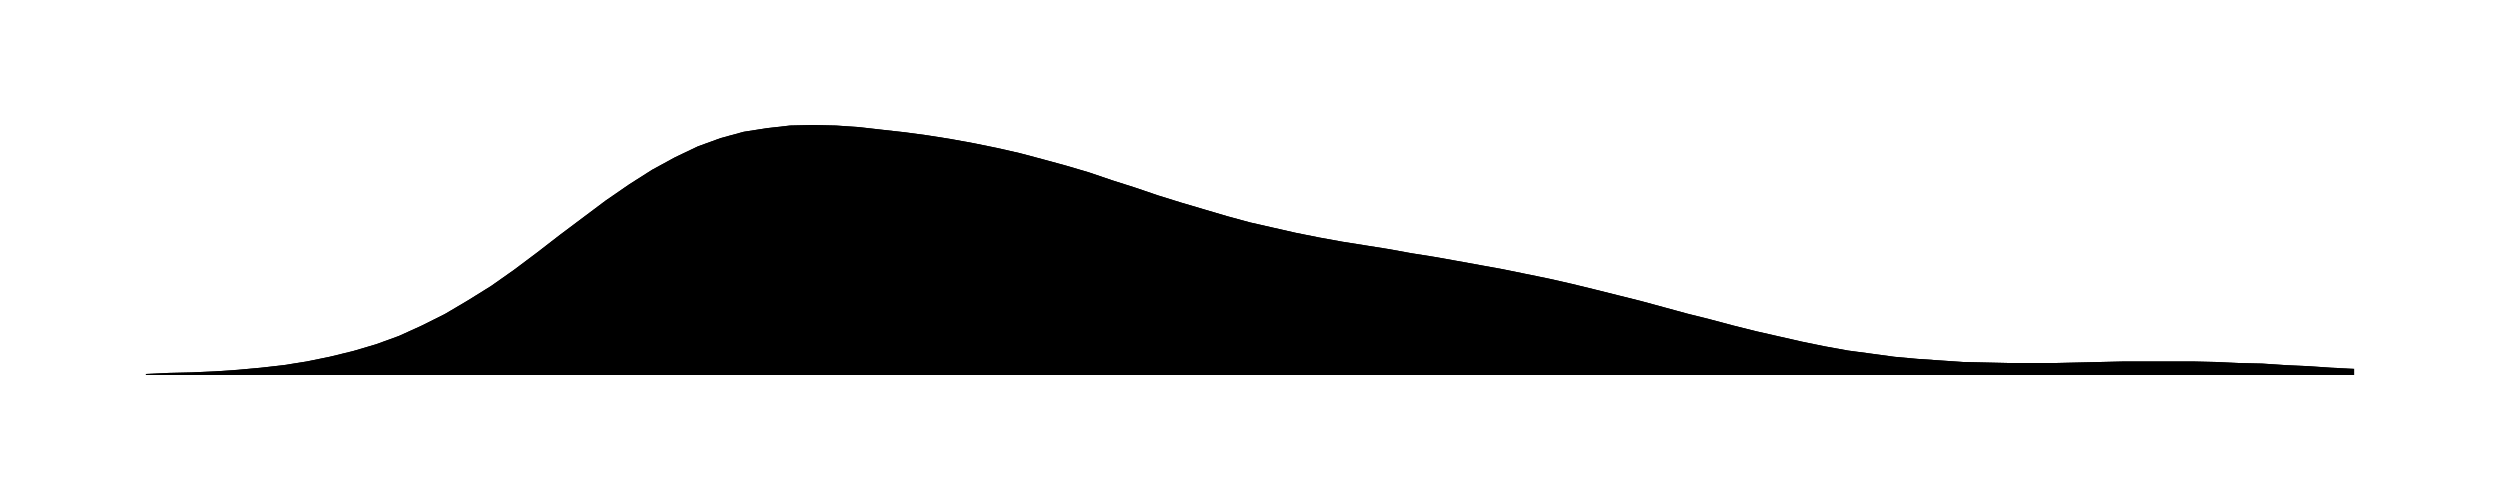
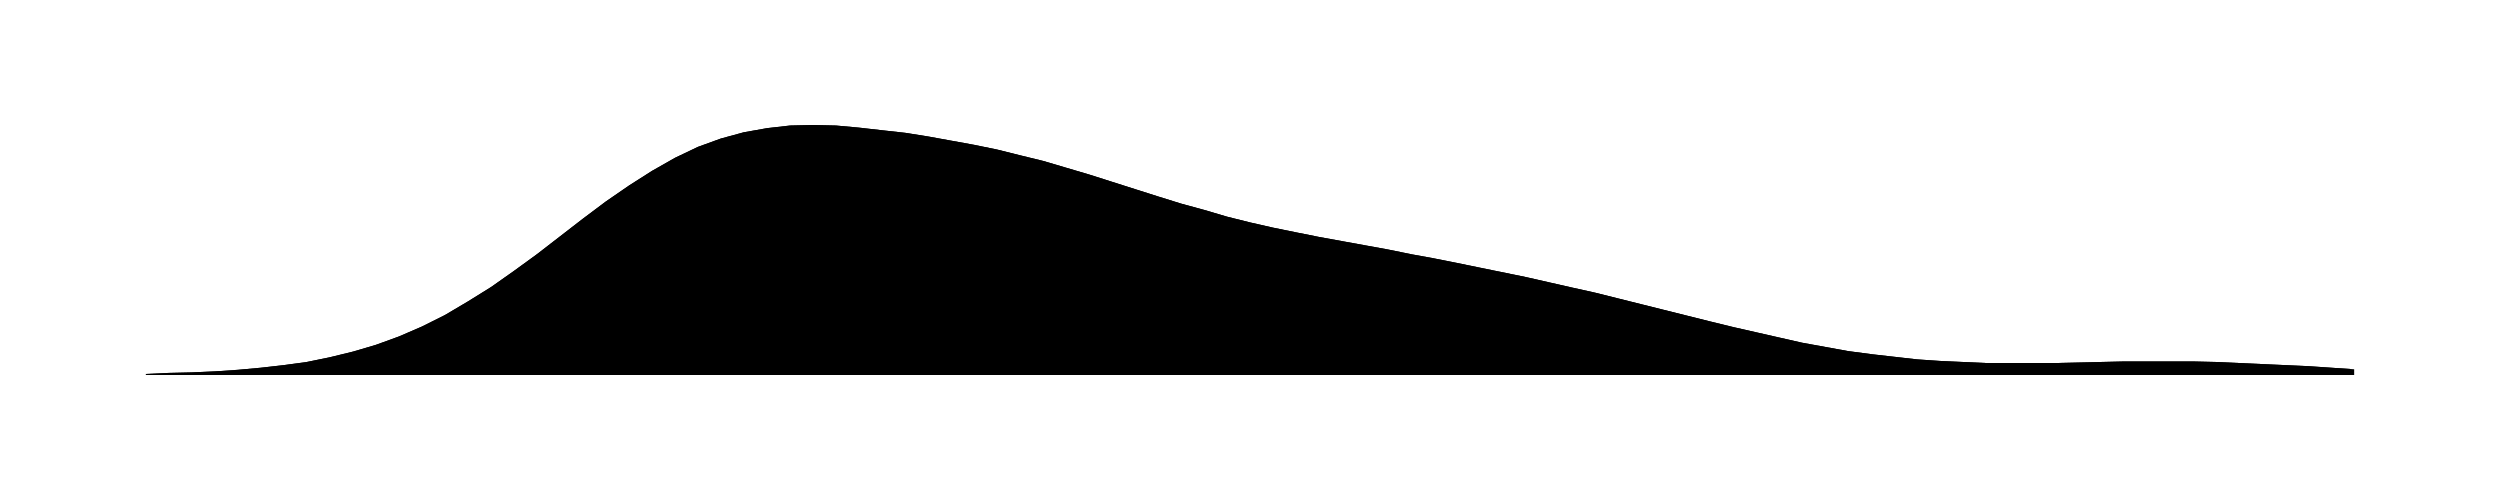
<svg xmlns="http://www.w3.org/2000/svg" viewBox="0 0 480 96">
-   <path id="a" d="M28.0 71.8L32.4 71.6L36.8 71.5L41.3 71.3L45.7 71.0L50.1 70.6L54.5 70.1L58.9 69.4L63.3 68.5L67.8 67.4L72.2 66.1L76.6 64.5L81.0 62.5L85.4 60.3L89.8 57.7L94.3 54.9L98.7 51.8L103.1 48.5L107.5 45.1L111.9 41.8L116.3 38.5L120.8 35.4L125.2 32.6L129.6 30.2L134.0 28.1L138.4 26.5L142.8 25.3L147.3 24.6L151.7 24.1L156.1 24.0L160.5 24.1L164.9 24.4L169.3 24.9L173.8 25.4L178.2 26.0L182.6 26.7L187.0 27.5L191.4 28.4L195.8 29.4L200.3 30.6L204.7 31.8L209.1 33.1L213.5 34.6L217.9 36.0L222.3 37.5L226.8 38.9L231.2 40.2L235.6 41.5L240.0 42.7L244.4 43.7L248.8 44.7L253.3 45.6L257.7 46.4L262.1 47.1L266.5 47.8L270.9 48.6L275.3 49.3L279.8 50.1L284.2 50.9L288.6 51.7L293.0 52.6L297.4 53.5L301.8 54.5L306.3 55.6L310.7 56.7L315.1 57.8L319.5 59.0L323.9 60.2L328.3 61.3L332.8 62.5L337.2 63.6L341.6 64.6L346.0 65.6L350.4 66.5L354.8 67.3L359.3 67.9L363.7 68.5L368.1 68.9L372.5 69.2L376.9 69.5L381.3 69.6L385.8 69.7L390.2 69.7L394.6 69.7L399.0 69.6L403.4 69.5L407.8 69.4L412.3 69.4L416.7 69.4L421.1 69.4L425.5 69.5L429.9 69.7L434.3 69.8L438.8 70.1L443.2 70.3L447.6 70.6L452.0 70.8V72H28.0Z" />
-   <path id="t" d="M28.0 71.8L32.4 71.6L36.8 71.5L41.3 71.3L45.7 71.0L50.1 70.6L54.5 70.1L58.9 69.4L63.3 68.5L67.8 67.4L72.2 66.1L76.6 64.5L81.0 62.5L85.4 60.3L89.8 57.7L94.3 54.9L98.7 51.8L103.1 48.5L107.5 45.1L111.9 41.8L116.3 38.5L120.8 35.4L125.2 32.6L129.6 30.2L134.0 28.1L138.4 26.5L142.8 25.3L147.3 24.6L151.7 24.1L156.1 24.0L160.5 24.1L164.9 24.4L169.3 24.9L173.8 25.4L178.2 26.0L182.6 26.7L187.0 27.5L191.4 28.4L195.8 29.4L200.3 30.6L204.7 31.8L209.1 33.1L213.5 34.6L217.9 36.0L222.3 37.5L226.8 38.9L231.2 40.2L235.6 41.5L240.0 42.7L244.4 43.7L248.8 44.7L253.3 45.6L257.7 46.4L262.1 47.1L266.5 47.8L270.9 48.6L275.3 49.3L279.8 50.1L284.2 50.9L288.6 51.7L293.0 52.6L297.4 53.5L301.8 54.5L306.3 55.6L310.7 56.7L315.1 57.8L319.5 59.0L323.9 60.2L328.3 61.3L332.8 62.5L337.2 63.6L341.6 64.6L346.0 65.6L350.4 66.5L354.8 67.3L359.3 67.9L363.7 68.5L368.1 68.9L372.5 69.2L376.9 69.5L381.3 69.6L385.8 69.7L390.2 69.7L394.6 69.7L399.0 69.6L403.4 69.5L407.8 69.4L412.3 69.4L416.7 69.4L421.1 69.4L425.5 69.5L429.9 69.7L434.3 69.8L438.8 70.1L443.2 70.3L447.6 70.6L452.0 70.8" />
+   <path id="a" d="M28.0 71.8L32.4 71.6L36.8 71.5L41.3 71.3L45.7 71.0L50.1 70.6L54.5 70.1L58.9 69.5L63.3 68.6L67.8 67.5L72.2 66.2L76.6 64.6L81.0 62.7L85.4 60.5L89.8 57.9L94.3 55.1L98.7 52.0L103.1 48.8L107.5 45.4L111.9 42.0L116.3 38.7L120.8 35.6L125.2 32.8L129.6 30.3L134.0 28.2L138.4 26.6L142.8 25.4L147.3 24.6L151.7 24.1L156.1 24.0L160.5 24.1L164.9 24.5L169.3 25.0L173.8 25.5L178.2 26.2L182.6 27.0L187.0 27.8L191.4 28.7L195.8 29.8L200.3 30.9L204.7 32.2L209.1 33.5L213.5 34.9L217.9 36.3L222.3 37.7L226.8 39.1L231.2 40.3L235.6 41.6L240.0 42.7L244.4 43.7L248.8 44.6L253.3 45.5L257.7 46.3L262.1 47.1L266.5 47.9L270.9 48.8L275.3 49.6L279.8 50.5L284.2 51.4L288.6 52.3L293.0 53.2L297.4 54.2L301.8 55.2L306.3 56.2L310.7 57.3L315.1 58.4L319.5 59.5L323.9 60.6L328.3 61.7L332.8 62.8L337.2 63.8L341.6 64.8L346.0 65.8L350.4 66.6L354.8 67.4L359.3 68.0L363.7 68.5L368.1 69.0L372.5 69.3L376.9 69.5L381.3 69.7L385.8 69.7L390.2 69.7L394.6 69.7L399.0 69.6L403.4 69.5L407.8 69.4L412.3 69.4L416.7 69.4L421.1 69.4L425.5 69.5L429.9 69.7L434.3 69.9L438.8 70.1L443.2 70.3L447.6 70.6L452.0 70.9V72H28.0Z" />
+   <path id="t" d="M28.0 71.8L32.4 71.6L36.8 71.5L41.3 71.3L45.7 71.0L50.1 70.6L54.5 70.1L58.9 69.5L63.3 68.6L67.8 67.5L72.2 66.2L76.6 64.6L81.0 62.7L85.4 60.5L89.8 57.9L94.3 55.1L98.7 52.0L103.1 48.8L107.5 45.4L111.9 42.0L116.3 38.7L120.8 35.6L125.2 32.8L129.6 30.3L134.0 28.2L138.4 26.6L142.8 25.4L147.3 24.6L151.7 24.1L156.1 24.0L160.5 24.1L164.9 24.5L169.3 25.0L173.8 25.5L178.2 26.2L182.6 27.0L187.0 27.8L191.4 28.7L195.8 29.8L200.3 30.9L204.7 32.2L209.1 33.5L213.5 34.9L217.9 36.3L222.3 37.7L226.8 39.1L231.2 40.3L235.6 41.6L240.0 42.7L244.4 43.7L248.8 44.6L253.3 45.5L257.7 46.3L262.1 47.1L266.5 47.9L270.9 48.8L275.3 49.6L279.8 50.5L284.2 51.4L288.6 52.3L293.0 53.2L297.4 54.2L301.8 55.2L306.3 56.2L310.7 57.3L315.1 58.4L319.5 59.5L323.9 60.6L328.3 61.7L332.8 62.8L337.2 63.8L341.6 64.8L346.0 65.8L350.4 66.6L354.8 67.4L359.3 68.0L363.7 68.5L368.1 69.0L372.5 69.3L376.9 69.5L381.3 69.7L385.8 69.7L390.2 69.7L394.6 69.7L399.0 69.6L403.4 69.5L407.8 69.4L412.3 69.4L416.7 69.4L421.1 69.4L425.5 69.5L429.9 69.7L434.3 69.9L438.8 70.1L443.2 70.3L447.6 70.6L452.0 70.9" />
</svg>
